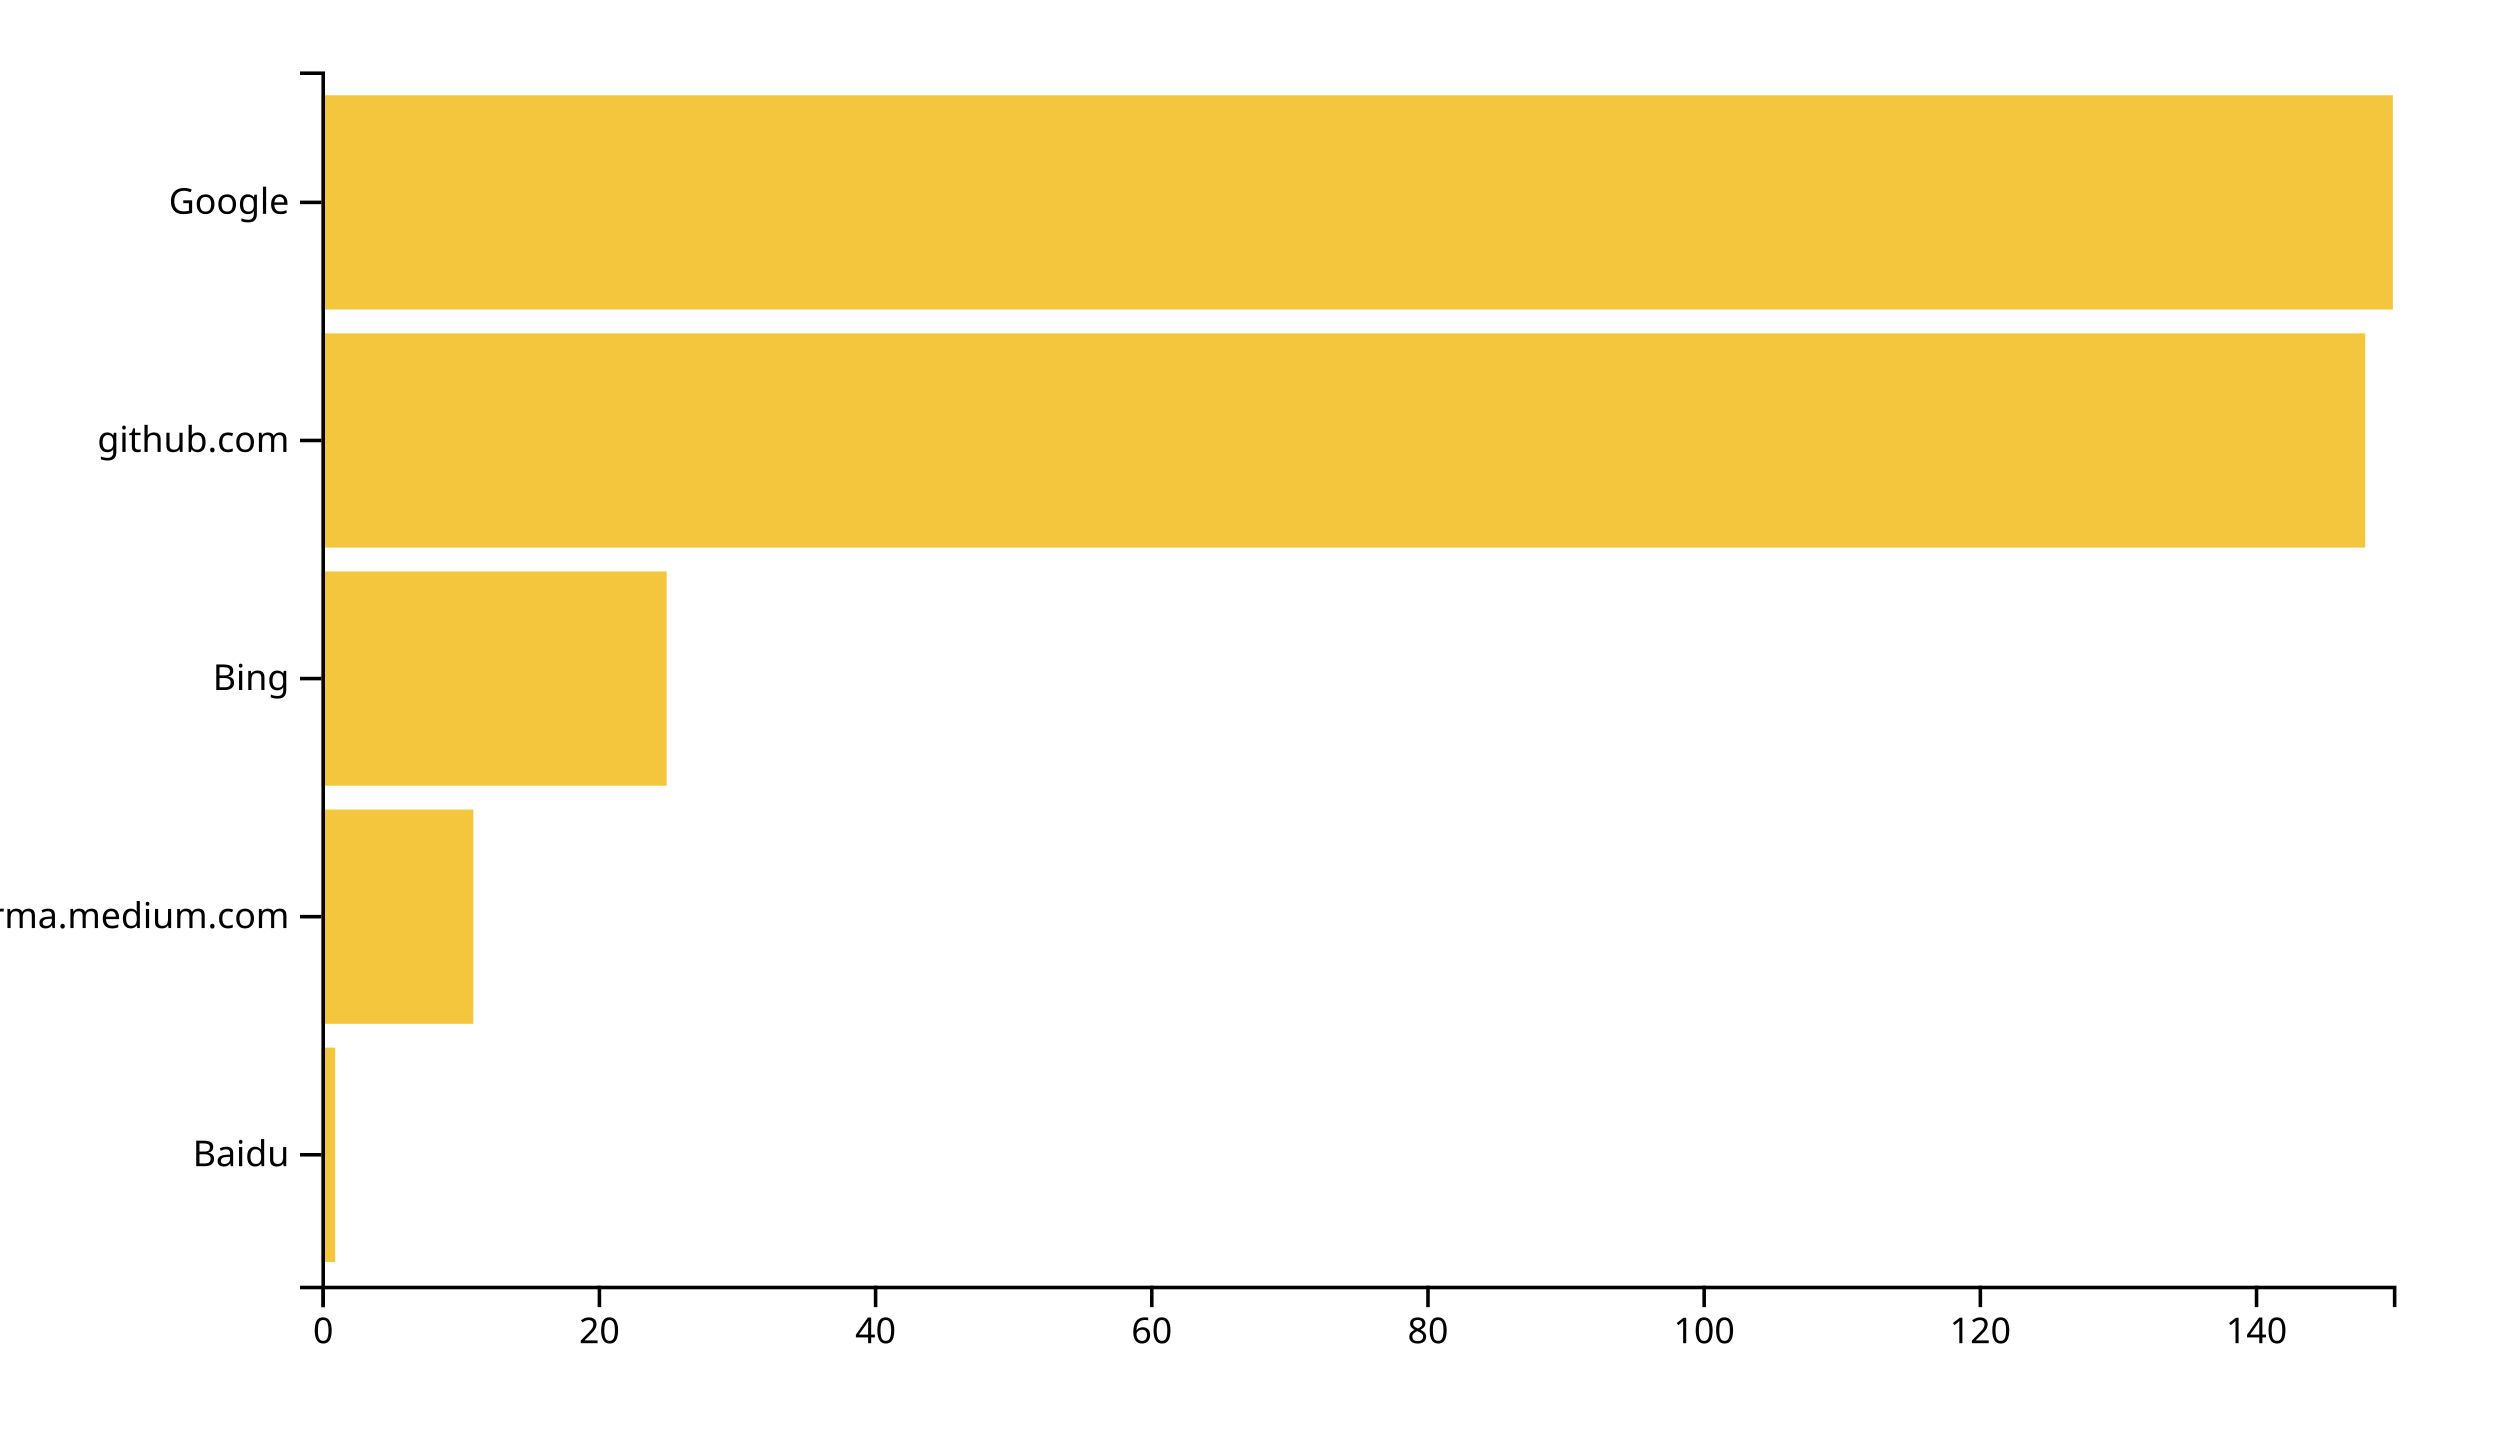
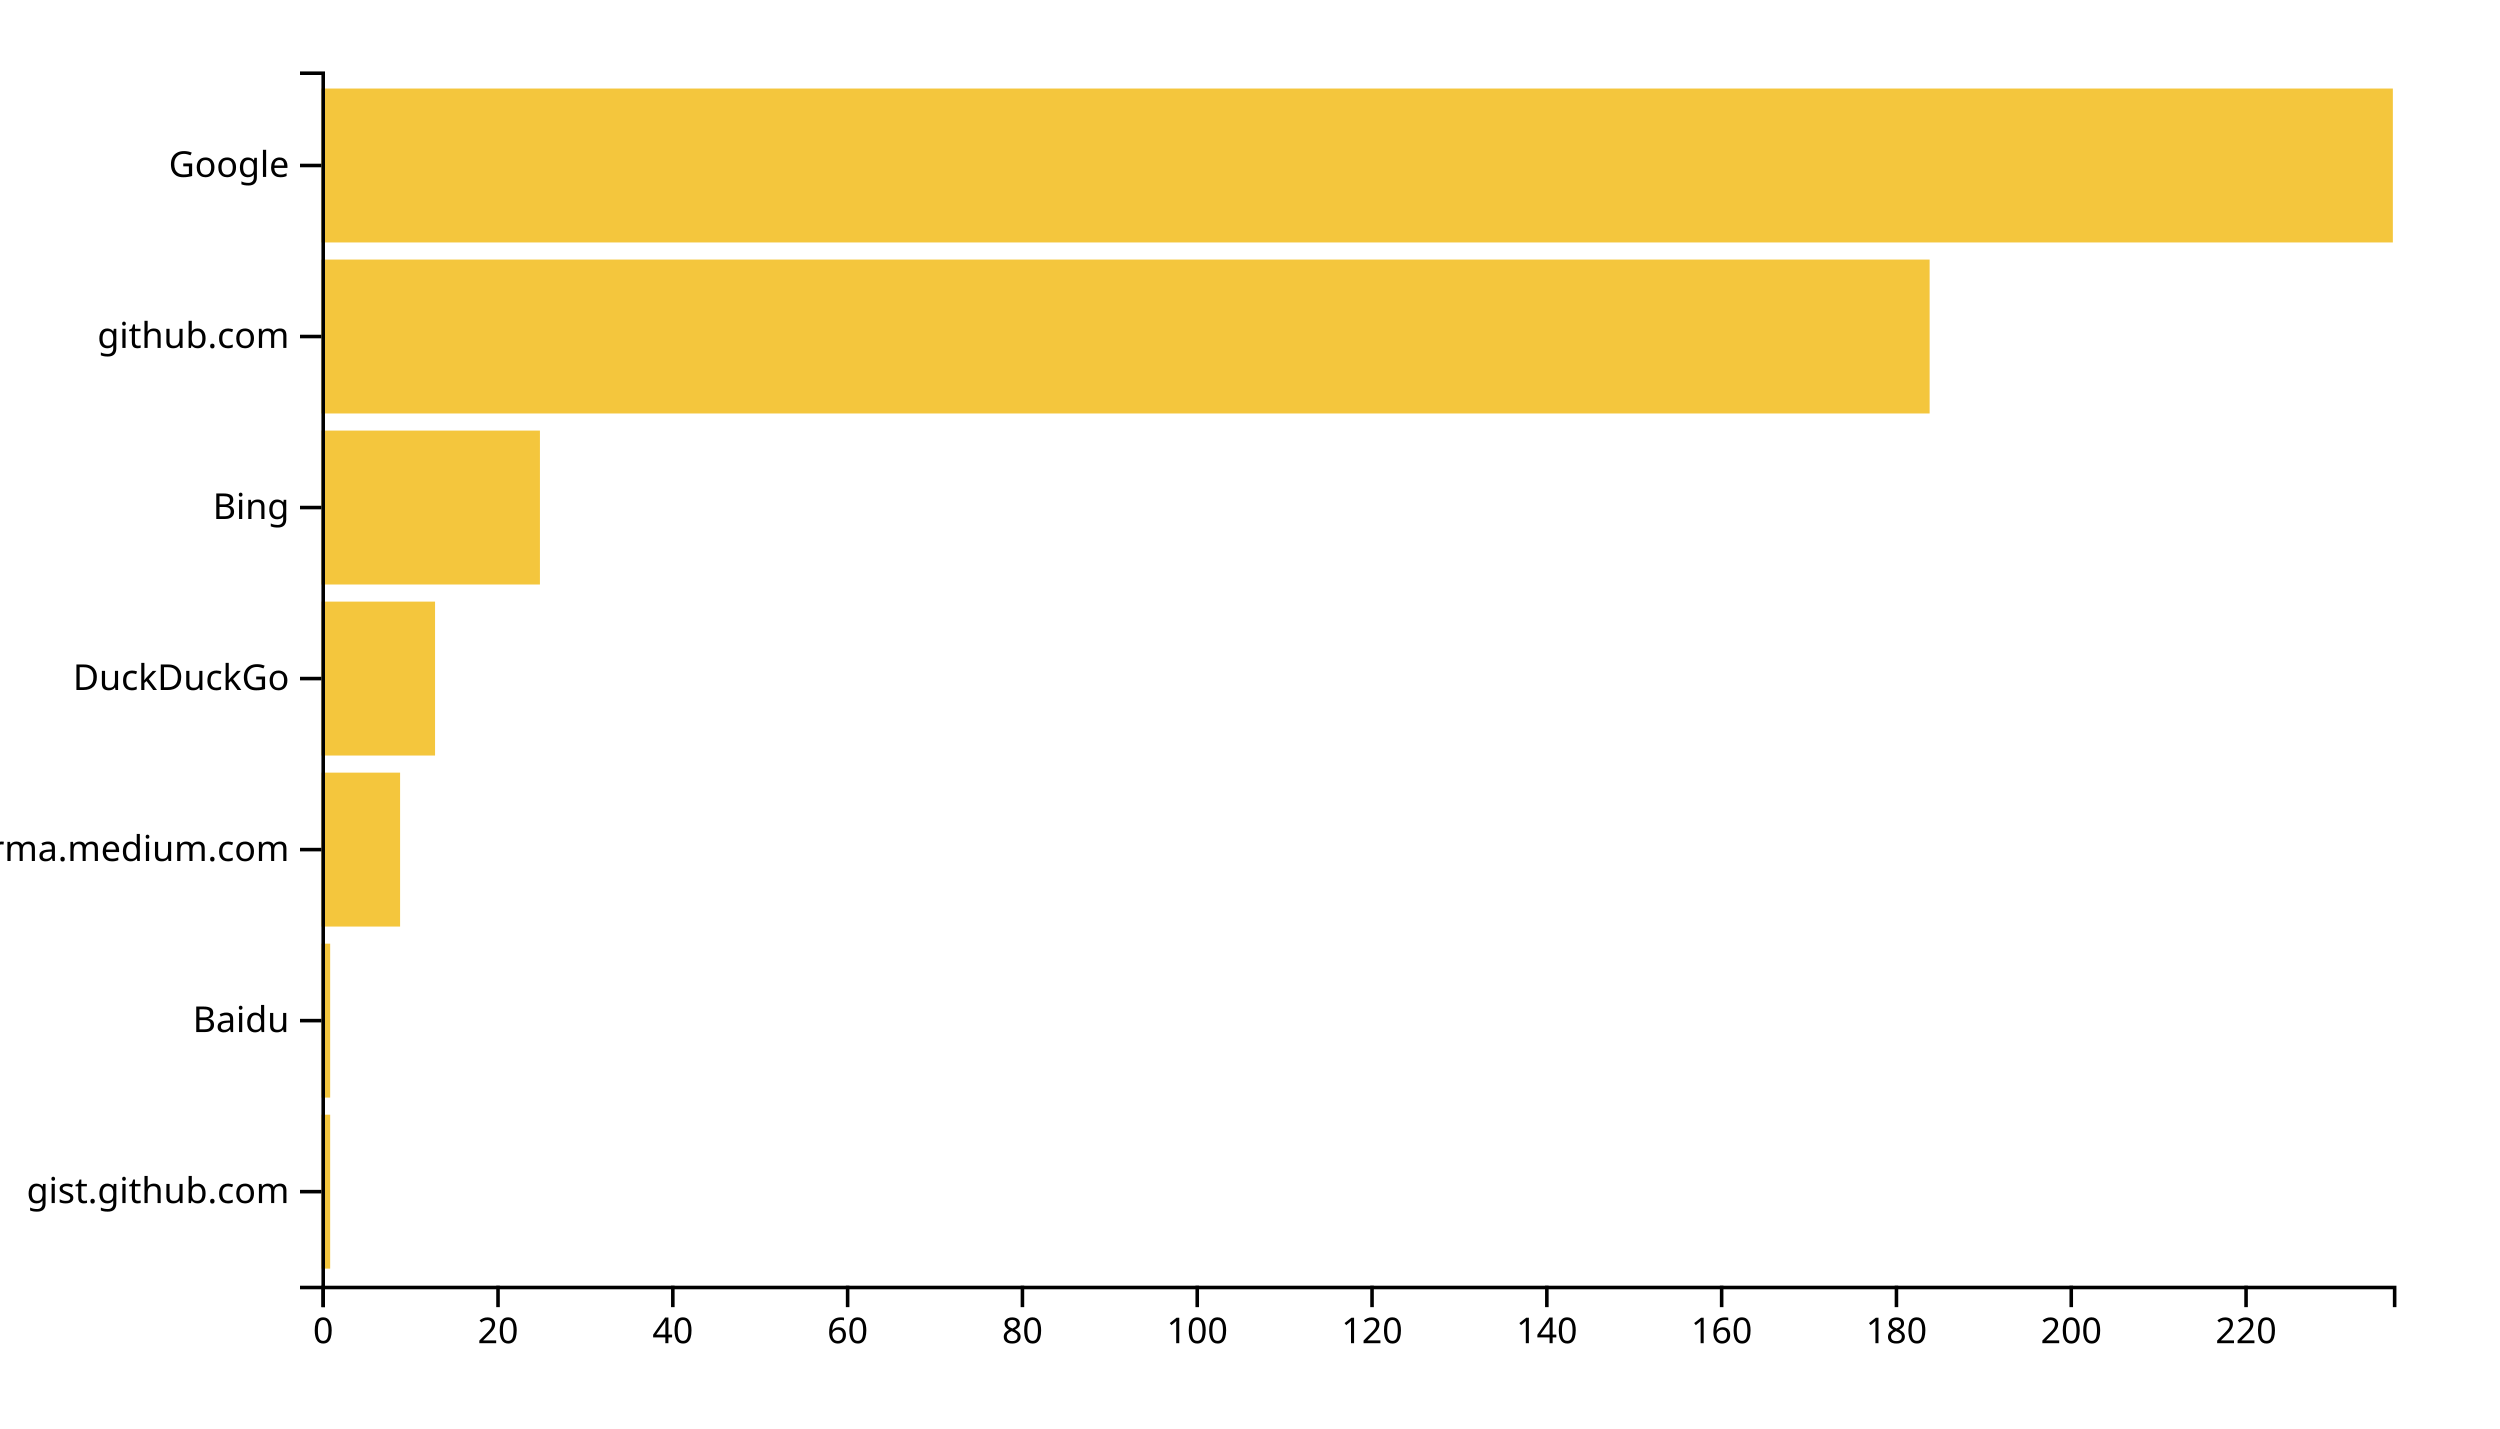
<svg xmlns="http://www.w3.org/2000/svg" width="700" height="400">
  <g transform="translate(90,20)">
-     <rect class="bar" width="3.867" y="273.333" height="60" style="fill: #f4c63d; text-anchor: end;" />
-     <rect class="bar" width="42.533" y="206.667" height="60" style="fill: #f4c63d; text-anchor: end;" />
-     <rect class="bar" width="96.667" y="140" height="60" style="fill: #f4c63d; text-anchor: end;" />
-     <rect class="bar" width="572.267" y="73.333" height="60" style="fill: #f4c63d; text-anchor: end;" />
-     <rect class="bar" width="580" y="6.667" height="60" style="fill: #f4c63d; text-anchor: end;" />
+     <rect class="bar" width="2.447" y="292.113" height="43.099" style="fill: #f4c63d; text-anchor: end;" />
+     <rect class="bar" width="2.447" y="244.225" height="43.099" style="fill: #f4c63d; text-anchor: end;" />
+     <rect class="bar" width="22.025" y="196.338" height="43.099" style="fill: #f4c63d; text-anchor: end;" />
+     <rect class="bar" width="31.814" y="148.451" height="43.099" style="fill: #f4c63d; text-anchor: end;" />
+     <rect class="bar" width="61.181" y="100.563" height="43.099" style="fill: #f4c63d; text-anchor: end;" />
+     <rect class="bar" width="450.295" y="52.676" height="43.099" style="fill: #f4c63d; text-anchor: end;" />
+     <rect class="bar" width="580" y="4.789" height="43.099" style="fill: #f4c63d; text-anchor: end;" />
    <g transform="translate(0,340)" fill="none" font-size="10" font-family="sans-serif" text-anchor="middle">
      <path class="domain" stroke="currentColor" d="M0.5,6V0.5H580.5V6" />
      <g class="tick" opacity="1" transform="translate(0.5,0)">
        <line stroke="currentColor" y2="6" />
        <text fill="currentColor" y="9" dy="0.71em">0</text>
      </g>
-       <g class="tick" opacity="1" transform="translate(77.83333,0)">
+       <g class="tick" opacity="1" transform="translate(49.44515,0)">
        <line stroke="currentColor" y2="6" />
        <text fill="currentColor" y="9" dy="0.71em">20</text>
      </g>
-       <g class="tick" opacity="1" transform="translate(155.1667,0)">
+       <g class="tick" opacity="1" transform="translate(98.3903,0)">
        <line stroke="currentColor" y2="6" />
        <text fill="currentColor" y="9" dy="0.71em">40</text>
      </g>
-       <g class="tick" opacity="1" transform="translate(232.5,0)">
+       <g class="tick" opacity="1" transform="translate(147.3354,0)">
        <line stroke="currentColor" y2="6" />
        <text fill="currentColor" y="9" dy="0.71em">60</text>
      </g>
-       <g class="tick" opacity="1" transform="translate(309.8333,0)">
+       <g class="tick" opacity="1" transform="translate(196.2806,0)">
        <line stroke="currentColor" y2="6" />
        <text fill="currentColor" y="9" dy="0.71em">80</text>
      </g>
-       <g class="tick" opacity="1" transform="translate(387.1667,0)">
+       <g class="tick" opacity="1" transform="translate(245.2257,0)">
        <line stroke="currentColor" y2="6" />
        <text fill="currentColor" y="9" dy="0.71em">100</text>
      </g>
-       <g class="tick" opacity="1" transform="translate(464.5,0)">
+       <g class="tick" opacity="1" transform="translate(294.1709,0)">
        <line stroke="currentColor" y2="6" />
        <text fill="currentColor" y="9" dy="0.71em">120</text>
      </g>
-       <g class="tick" opacity="1" transform="translate(541.8333,0)">
+       <g class="tick" opacity="1" transform="translate(343.116,0)">
        <line stroke="currentColor" y2="6" />
        <text fill="currentColor" y="9" dy="0.71em">140</text>
+       </g>
+       <g class="tick" opacity="1" transform="translate(392.0612,0)">
+         <line stroke="currentColor" y2="6" />
+         <text fill="currentColor" y="9" dy="0.71em">160</text>
+       </g>
+       <g class="tick" opacity="1" transform="translate(441.0063,0)">
+         <line stroke="currentColor" y2="6" />
+         <text fill="currentColor" y="9" dy="0.71em">180</text>
+       </g>
+       <g class="tick" opacity="1" transform="translate(489.9515,0)">
+         <line stroke="currentColor" y2="6" />
+         <text fill="currentColor" y="9" dy="0.71em">200</text>
+       </g>
+       <g class="tick" opacity="1" transform="translate(538.8966,0)">
+         <line stroke="currentColor" y2="6" />
+         <text fill="currentColor" y="9" dy="0.71em">220</text>
      </g>
    </g>
    <g fill="none" font-size="10" font-family="sans-serif" text-anchor="end">
      <path class="domain" stroke="currentColor" d="M-6,340.5H0.5V0.5H-6" />
-       <g class="tick" opacity="1" transform="translate(0,303.3333)">
+       <g class="tick" opacity="1" transform="translate(0,313.662)">
+         <line stroke="currentColor" x2="-6" />
+         <text fill="currentColor" x="-9" dy="0.32em">gist.github.com</text>
+       </g>
+       <g class="tick" opacity="1" transform="translate(0,265.7746)">
        <line stroke="currentColor" x2="-6" />
        <text fill="currentColor" x="-9" dy="0.32em">Baidu</text>
      </g>
-       <g class="tick" opacity="1" transform="translate(0,236.6667)">
+       <g class="tick" opacity="1" transform="translate(0,217.8873)">
        <line stroke="currentColor" x2="-6" />
        <text fill="currentColor" x="-9" dy="0.32em">xgirma.medium.com</text>
      </g>
      <g class="tick" opacity="1" transform="translate(0,170)">
        <line stroke="currentColor" x2="-6" />
+         <text fill="currentColor" x="-9" dy="0.32em">DuckDuckGo</text>
+       </g>
+       <g class="tick" opacity="1" transform="translate(0,122.1127)">
+         <line stroke="currentColor" x2="-6" />
        <text fill="currentColor" x="-9" dy="0.32em">Bing</text>
      </g>
-       <g class="tick" opacity="1" transform="translate(0,103.3333)">
+       <g class="tick" opacity="1" transform="translate(0,74.22535)">
        <line stroke="currentColor" x2="-6" />
        <text fill="currentColor" x="-9" dy="0.32em">github.com</text>
      </g>
-       <g class="tick" opacity="1" transform="translate(0,36.66667)">
+       <g class="tick" opacity="1" transform="translate(0,26.33803)">
        <line stroke="currentColor" x2="-6" />
        <text fill="currentColor" x="-9" dy="0.32em">Google</text>
      </g>
    </g>
  </g>
</svg>
